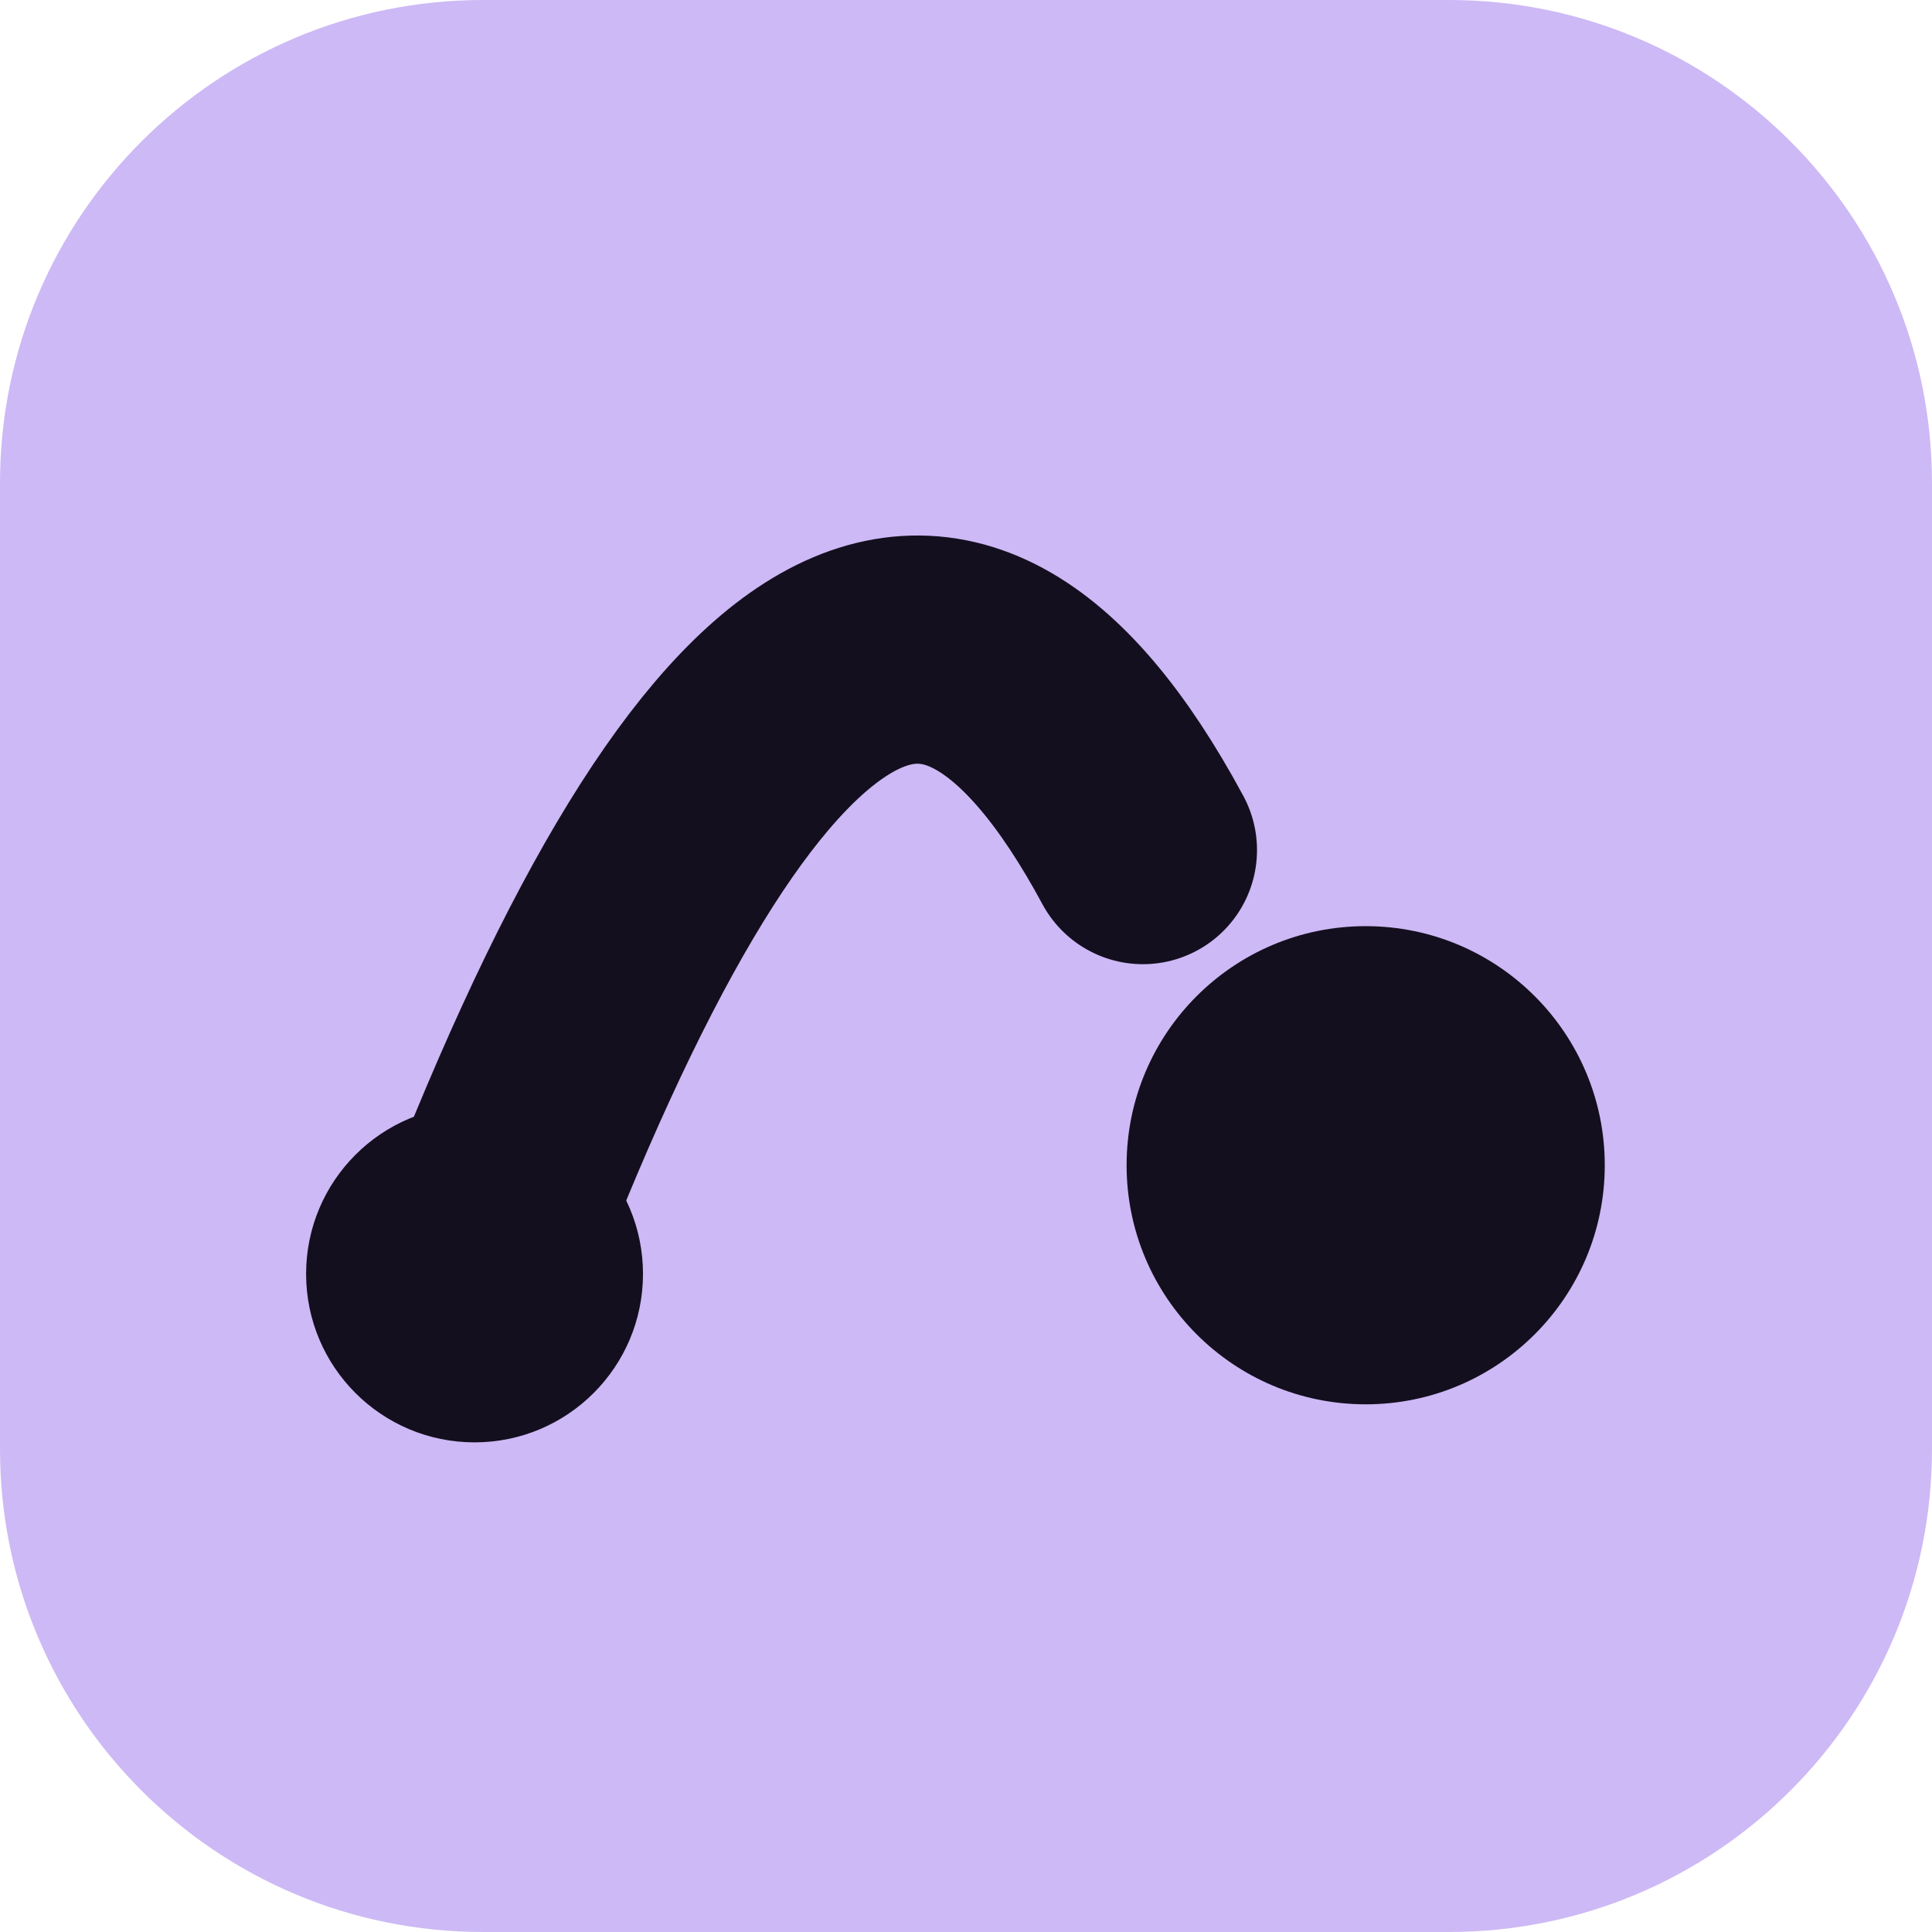
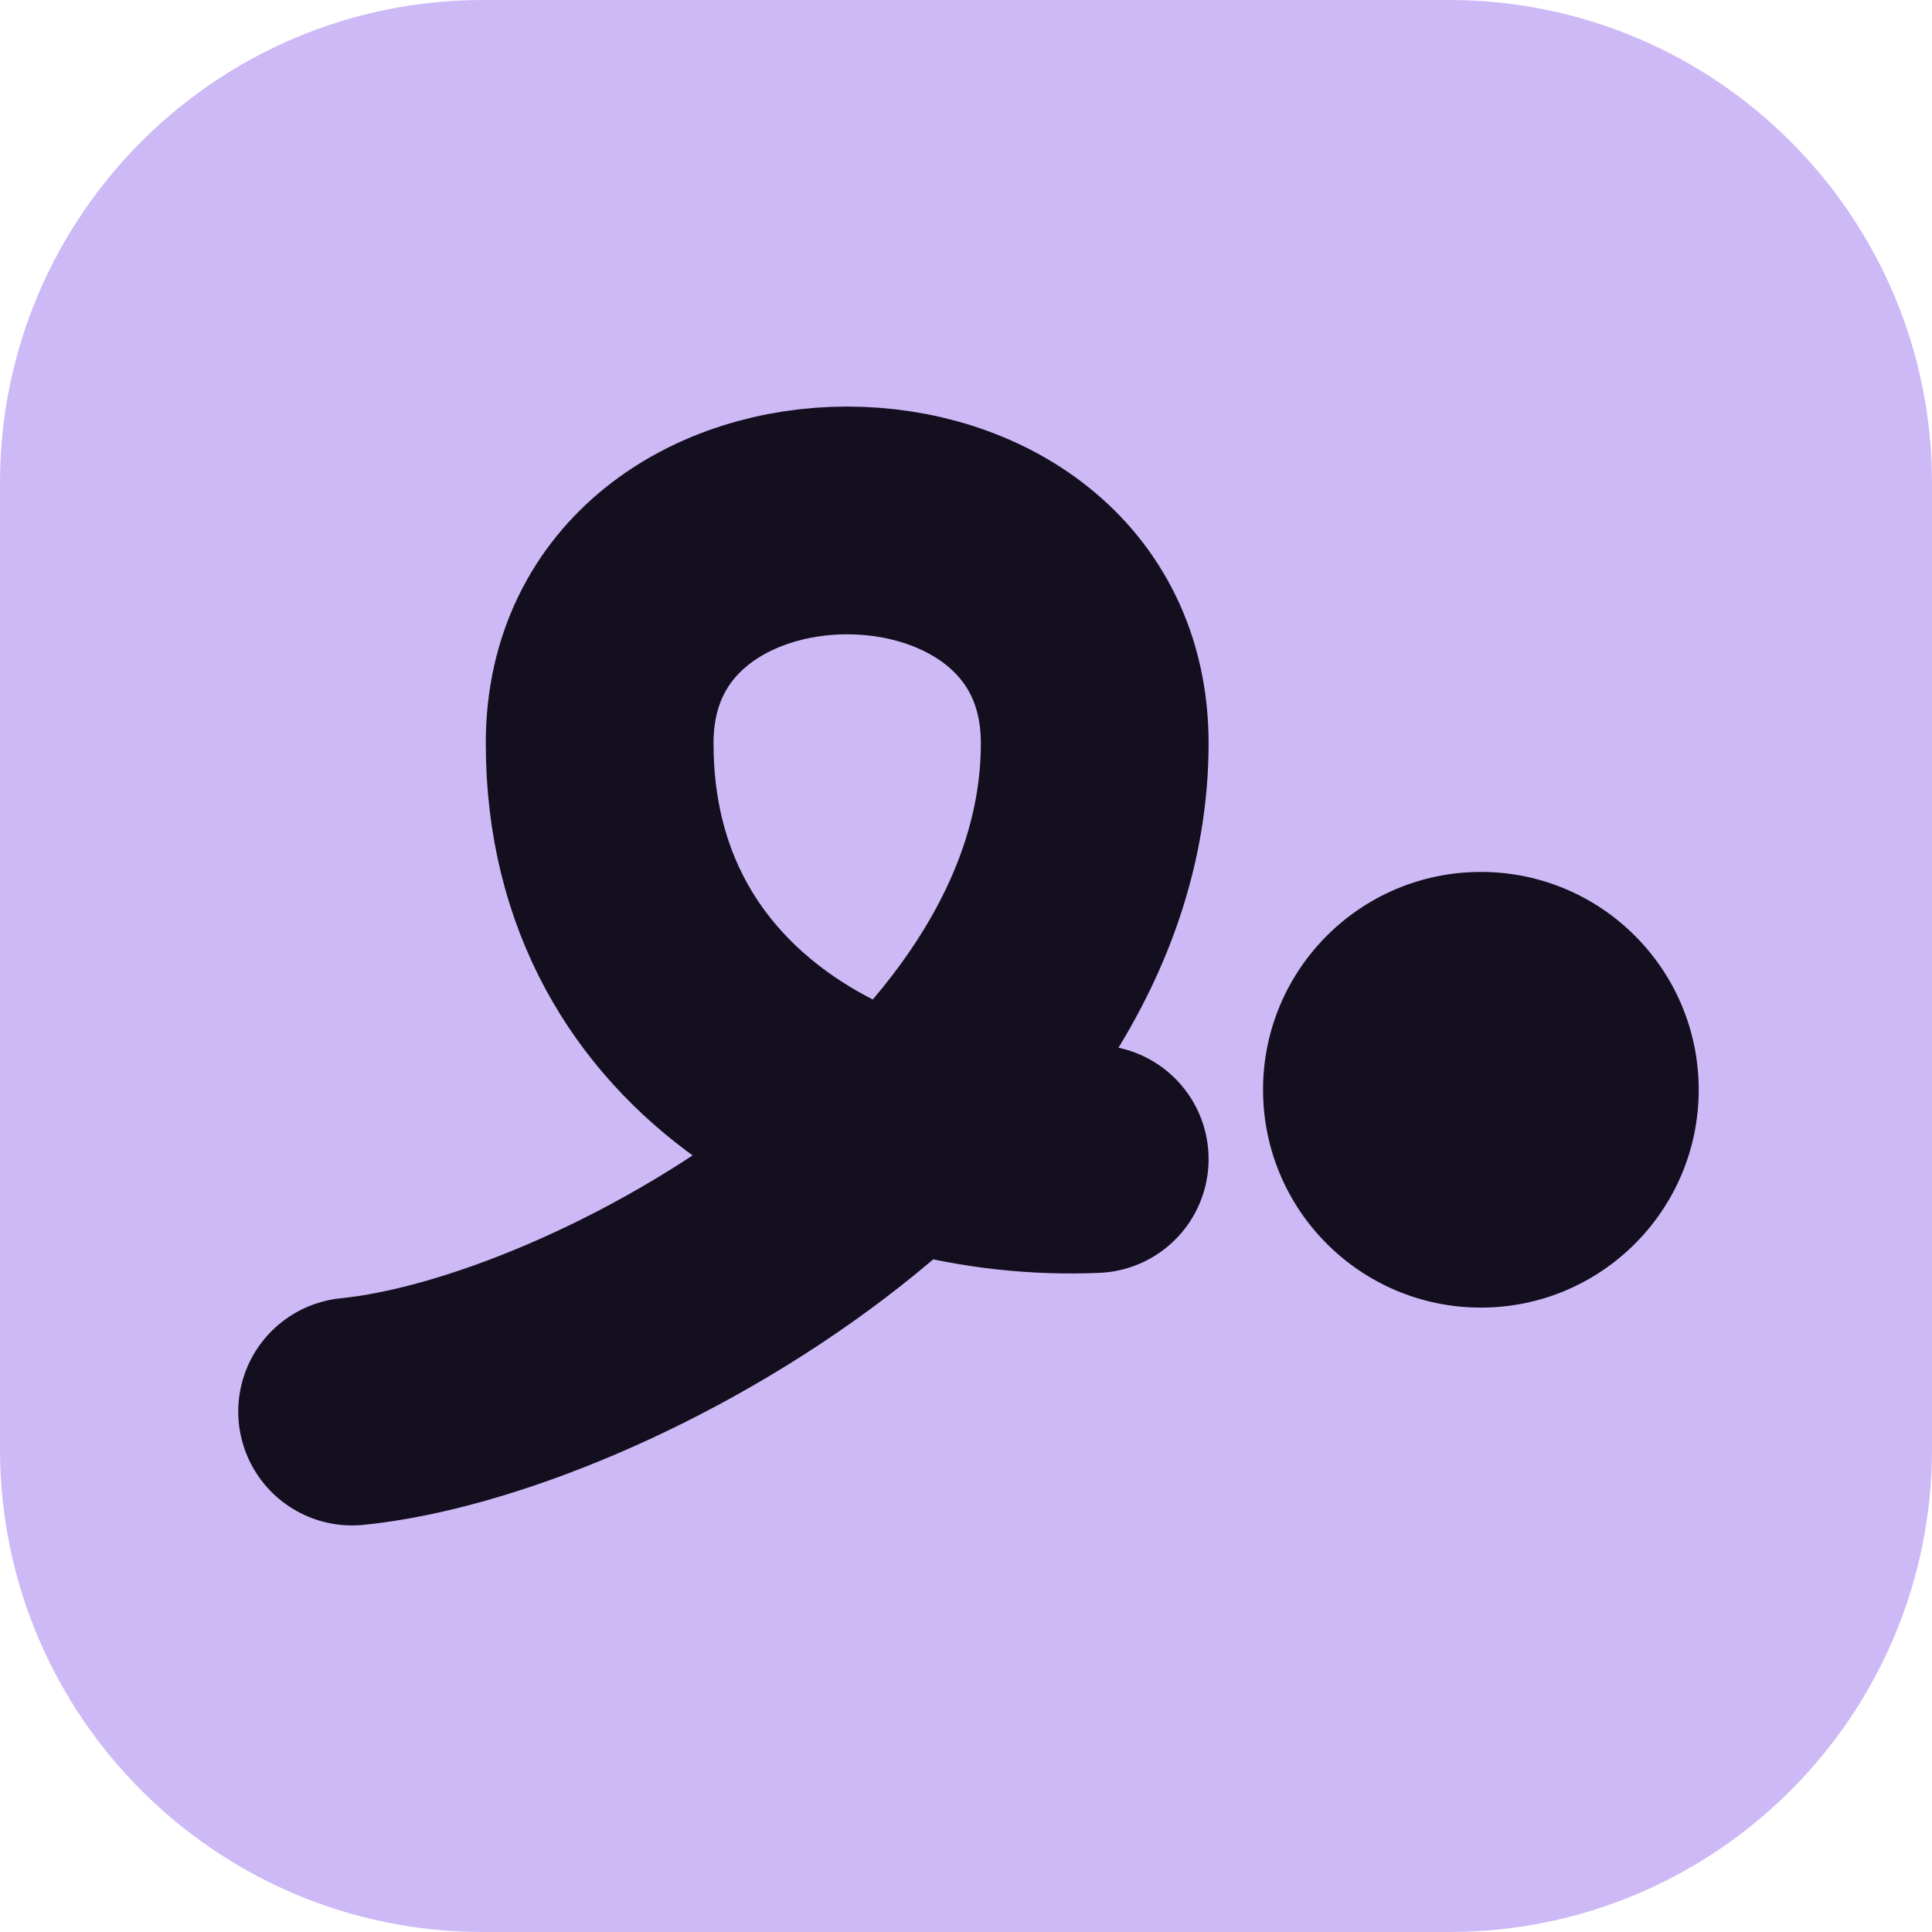
<svg xmlns="http://www.w3.org/2000/svg" viewBox="0 0 32 32">
  <rect width="32" height="32" rx="8" fill="#cdb9f5" />
-   <g transform="translate(16.5 16.6) scale(.9) translate(-16 -16)" fill="#140f1f">
-     <path d="M6.4 21Q13.2 3 18.7 13.2" fill="none" stroke="#140f1f" stroke-width="4.2" stroke-linecap="round" />
-     <circle cx="6.4" cy="21" r="3.1" />
-     <circle cx="22.8" cy="19" r="4.4" />
+   <g transform="translate(16 16) scale(.82) translate(-16.4 -15.5)">
+     <path d="M4 24.5C9 24 19 18.5 19 11C19 5 9 5 9 11C9 17 14.5 19.6 19 19.4" fill="none" stroke="#140f1f" stroke-width="4.6" stroke-linecap="round" />
+     <circle cx="26.8" cy="18" r="4.4" fill="#140f1f" />
  </g>
</svg>
